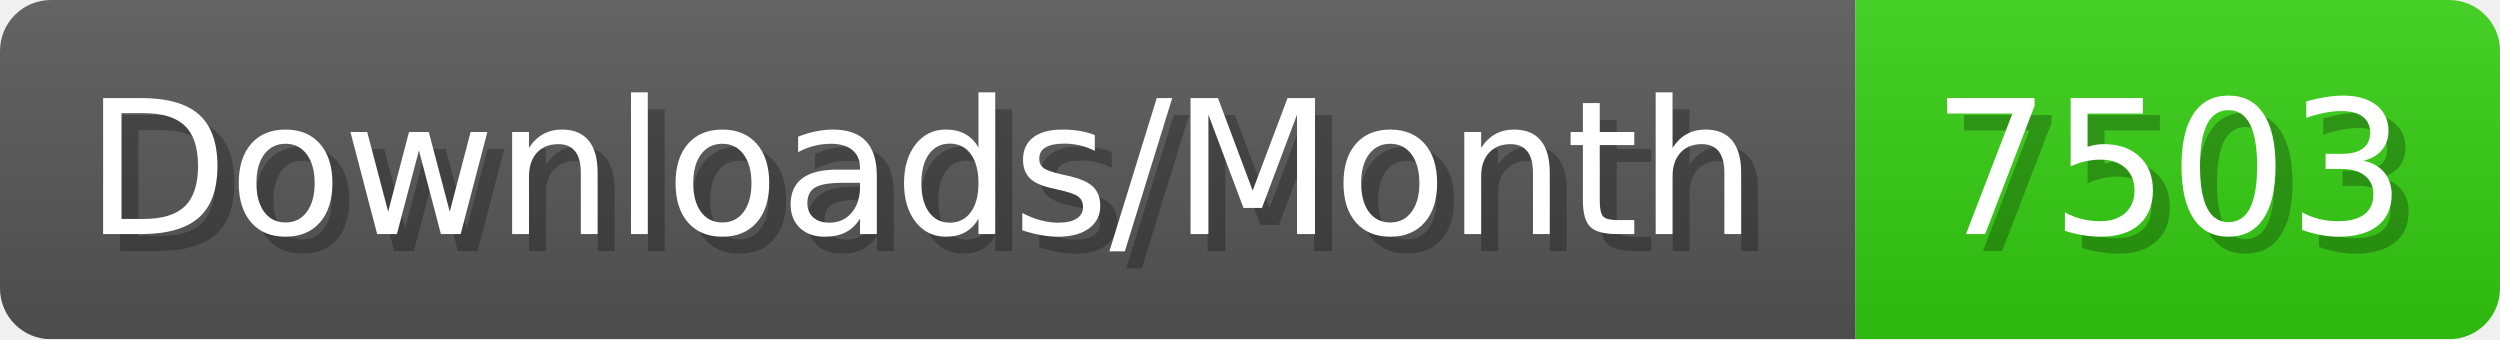
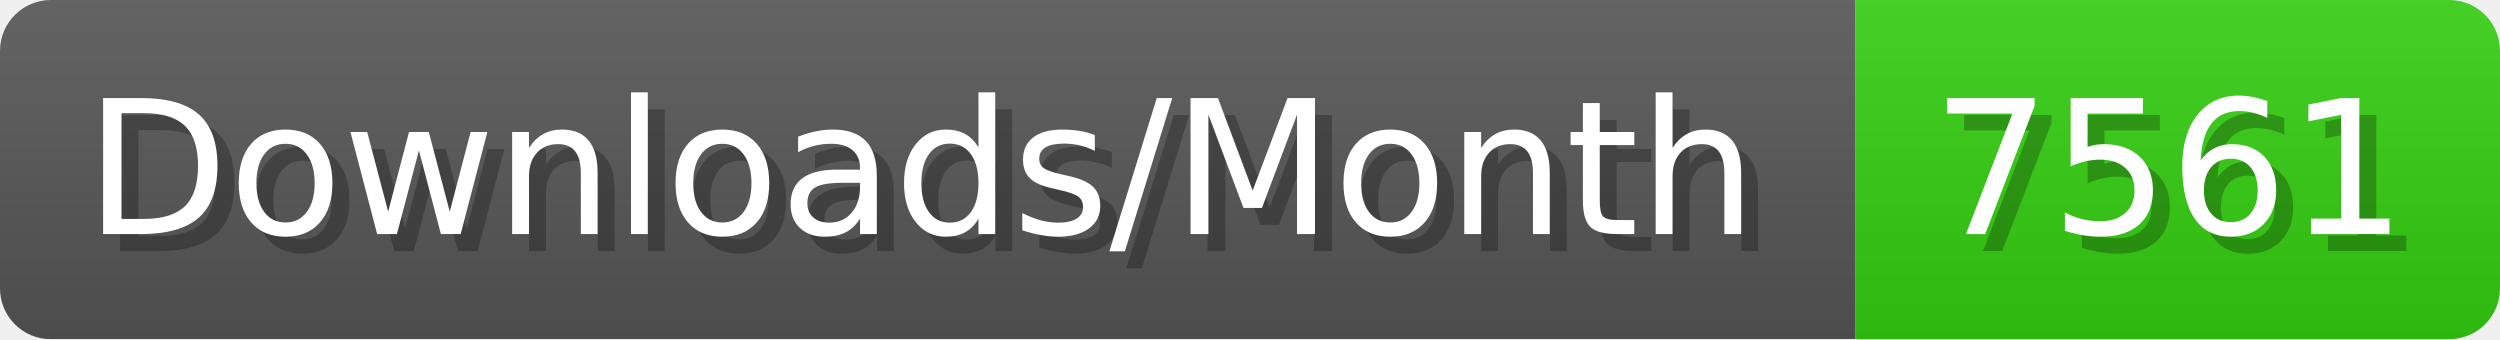
- <svg xmlns="http://www.w3.org/2000/svg" width="147.4" height="20" viewBox="0 0 1474 200" role="img" aria-label="Downloads/Month: 7503">
+ <svg xmlns="http://www.w3.org/2000/svg" width="147.4" height="20" viewBox="0 0 1474 200" role="img" aria-label="Downloads/Month: 7561">
  <linearGradient id="YlXUI" x2="0" y2="100%">
    <stop offset="0" stop-opacity=".1" stop-color="#EEE" />
    <stop offset="1" stop-opacity=".1" />
  </linearGradient>
  <mask id="JHhop">
    <rect width="1474" height="200" rx="30" fill="#FFF" />
  </mask>
  <g mask="url(#JHhop)">
    <rect width="1094" height="200" fill="#555" />
    <rect width="380" height="200" fill="#3C1" x="1094" />
    <rect width="1474" height="200" fill="url(#YlXUI)" />
  </g>
  <g aria-hidden="true" fill="#fff" text-anchor="start" font-family="Verdana,DejaVu Sans,sans-serif" font-size="110">
    <text x="60" y="148" textLength="994" fill="#000" opacity="0.25">Downloads/Month</text>
    <text x="50" y="138" textLength="994">Downloads/Month</text>
-     <text x="1149" y="148" textLength="280" fill="#000" opacity="0.25">7503</text>
-     <text x="1139" y="138" textLength="280">7503</text>
+     <text x="1149" y="148" textLength="280" fill="#000" opacity="0.25">7561</text>
+     <text x="1139" y="138" textLength="280">7561</text>
  </g>
</svg>
